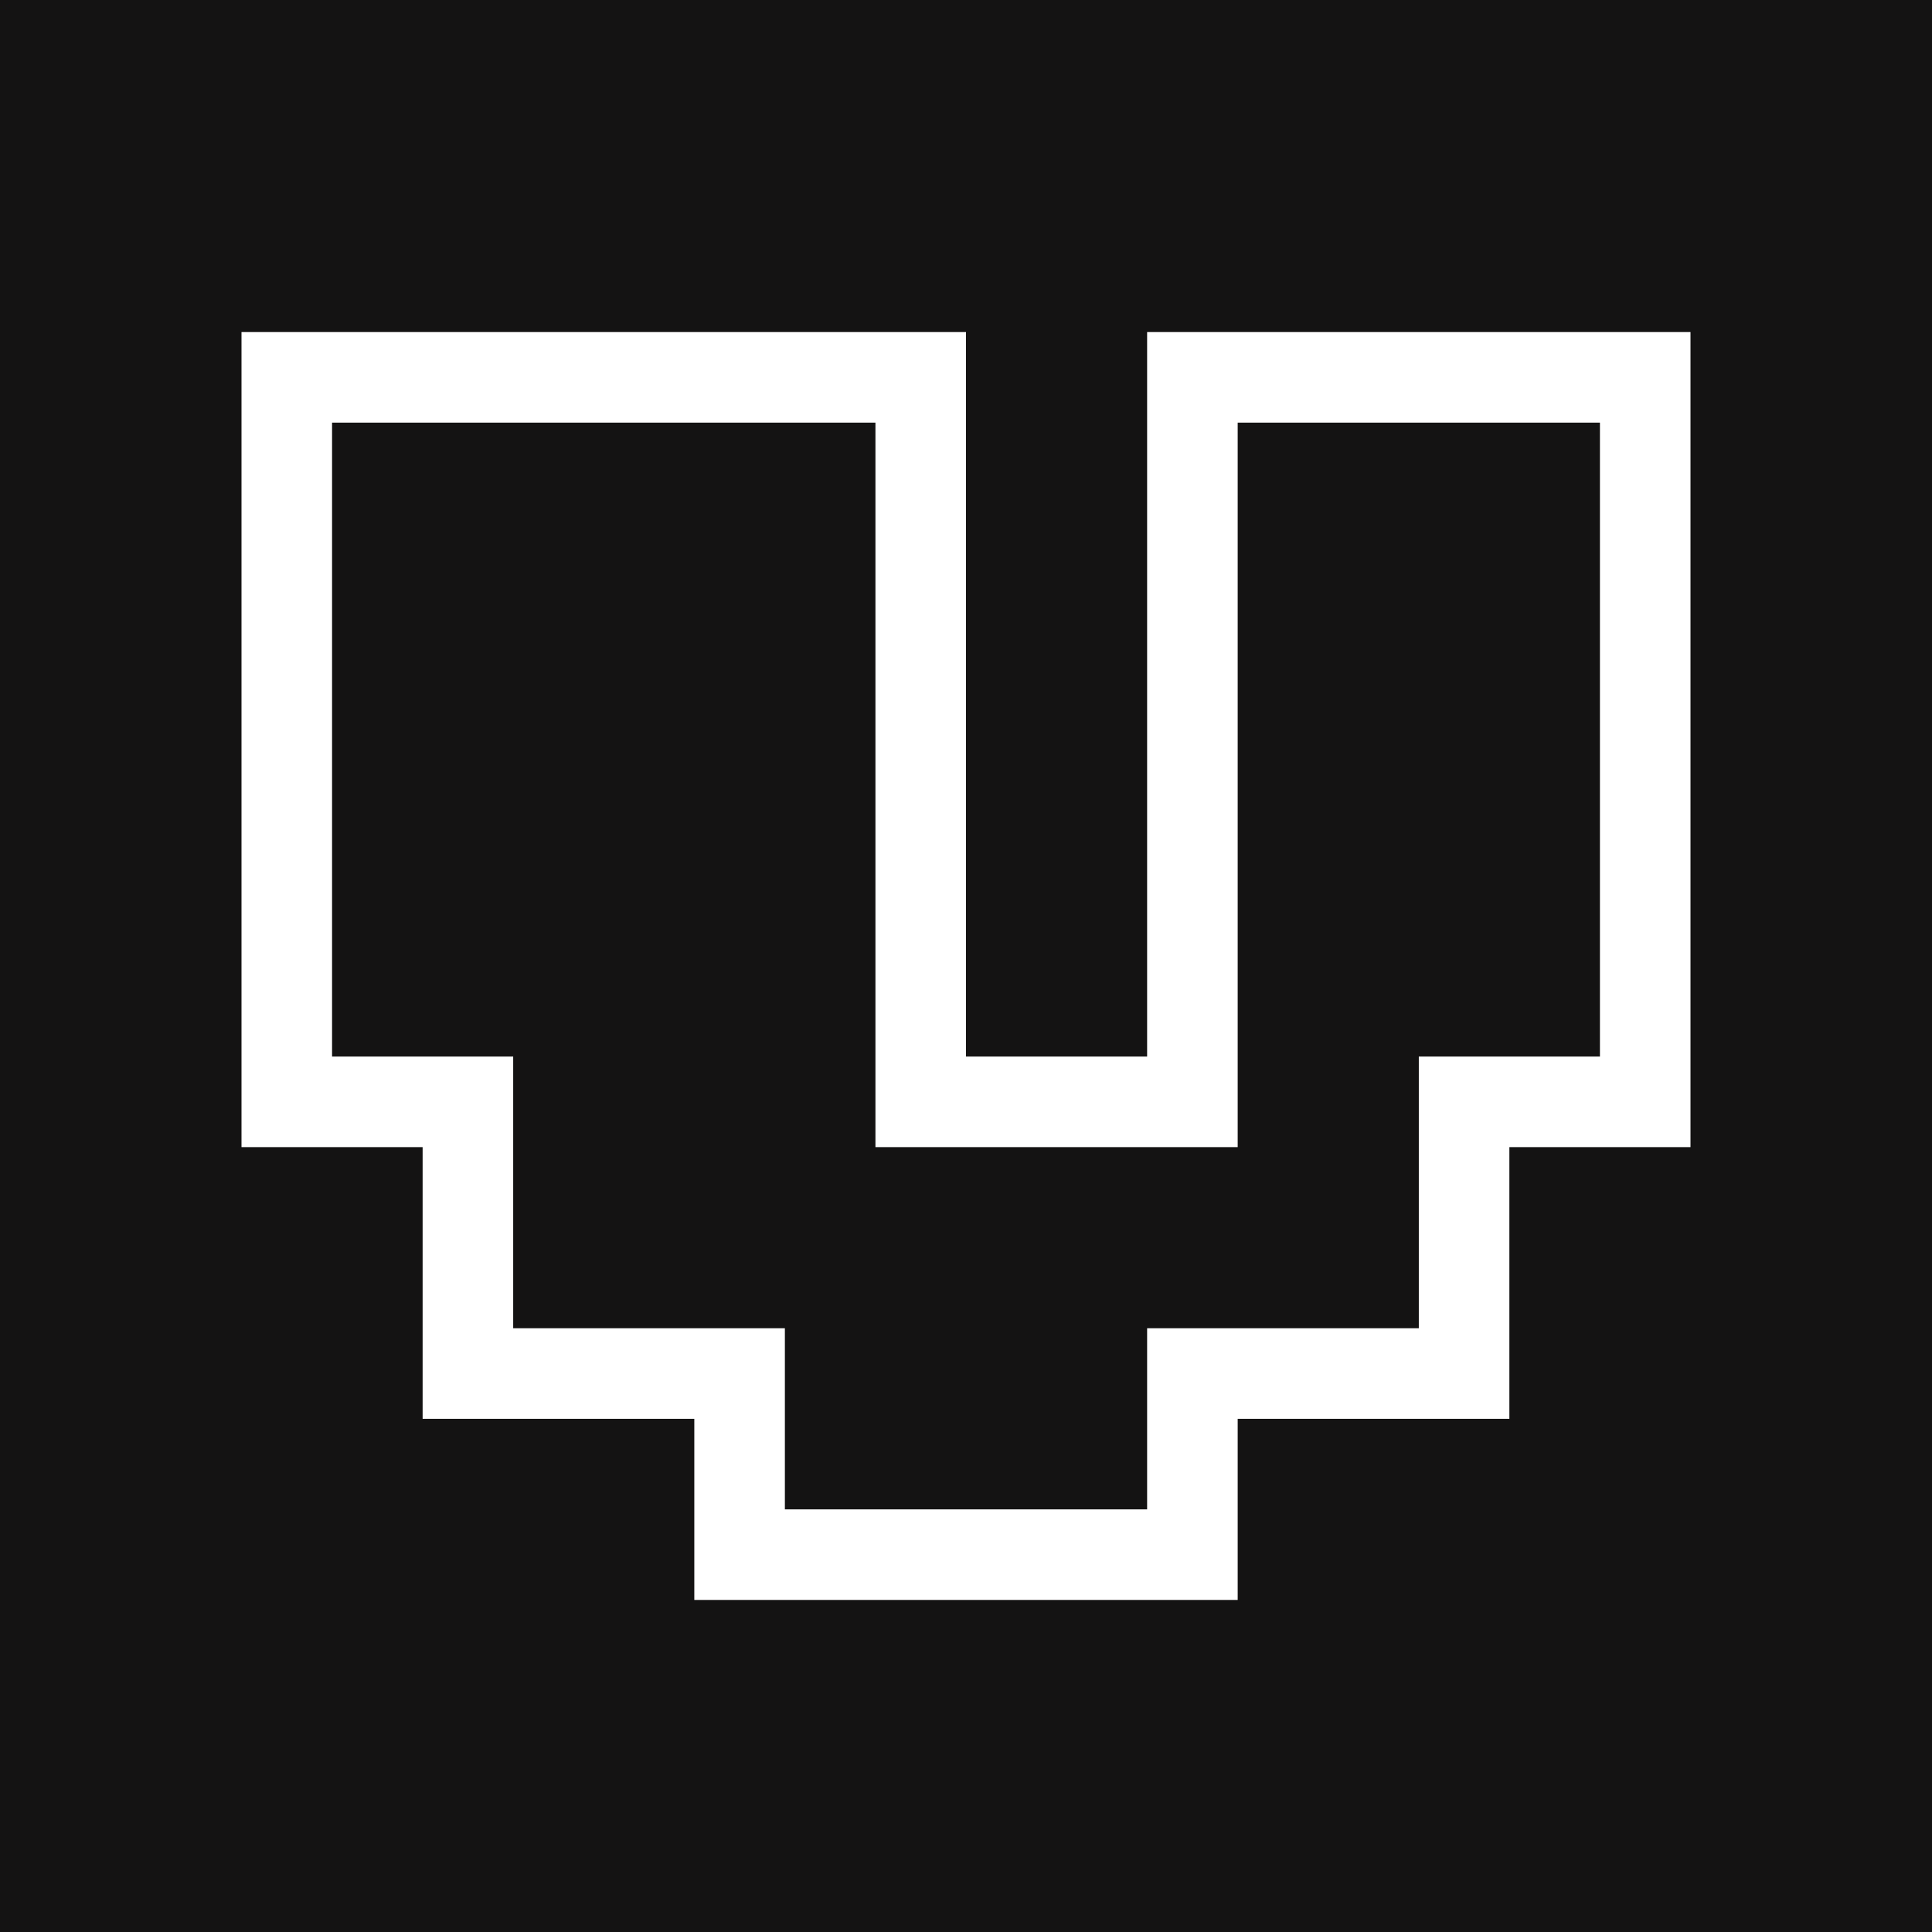
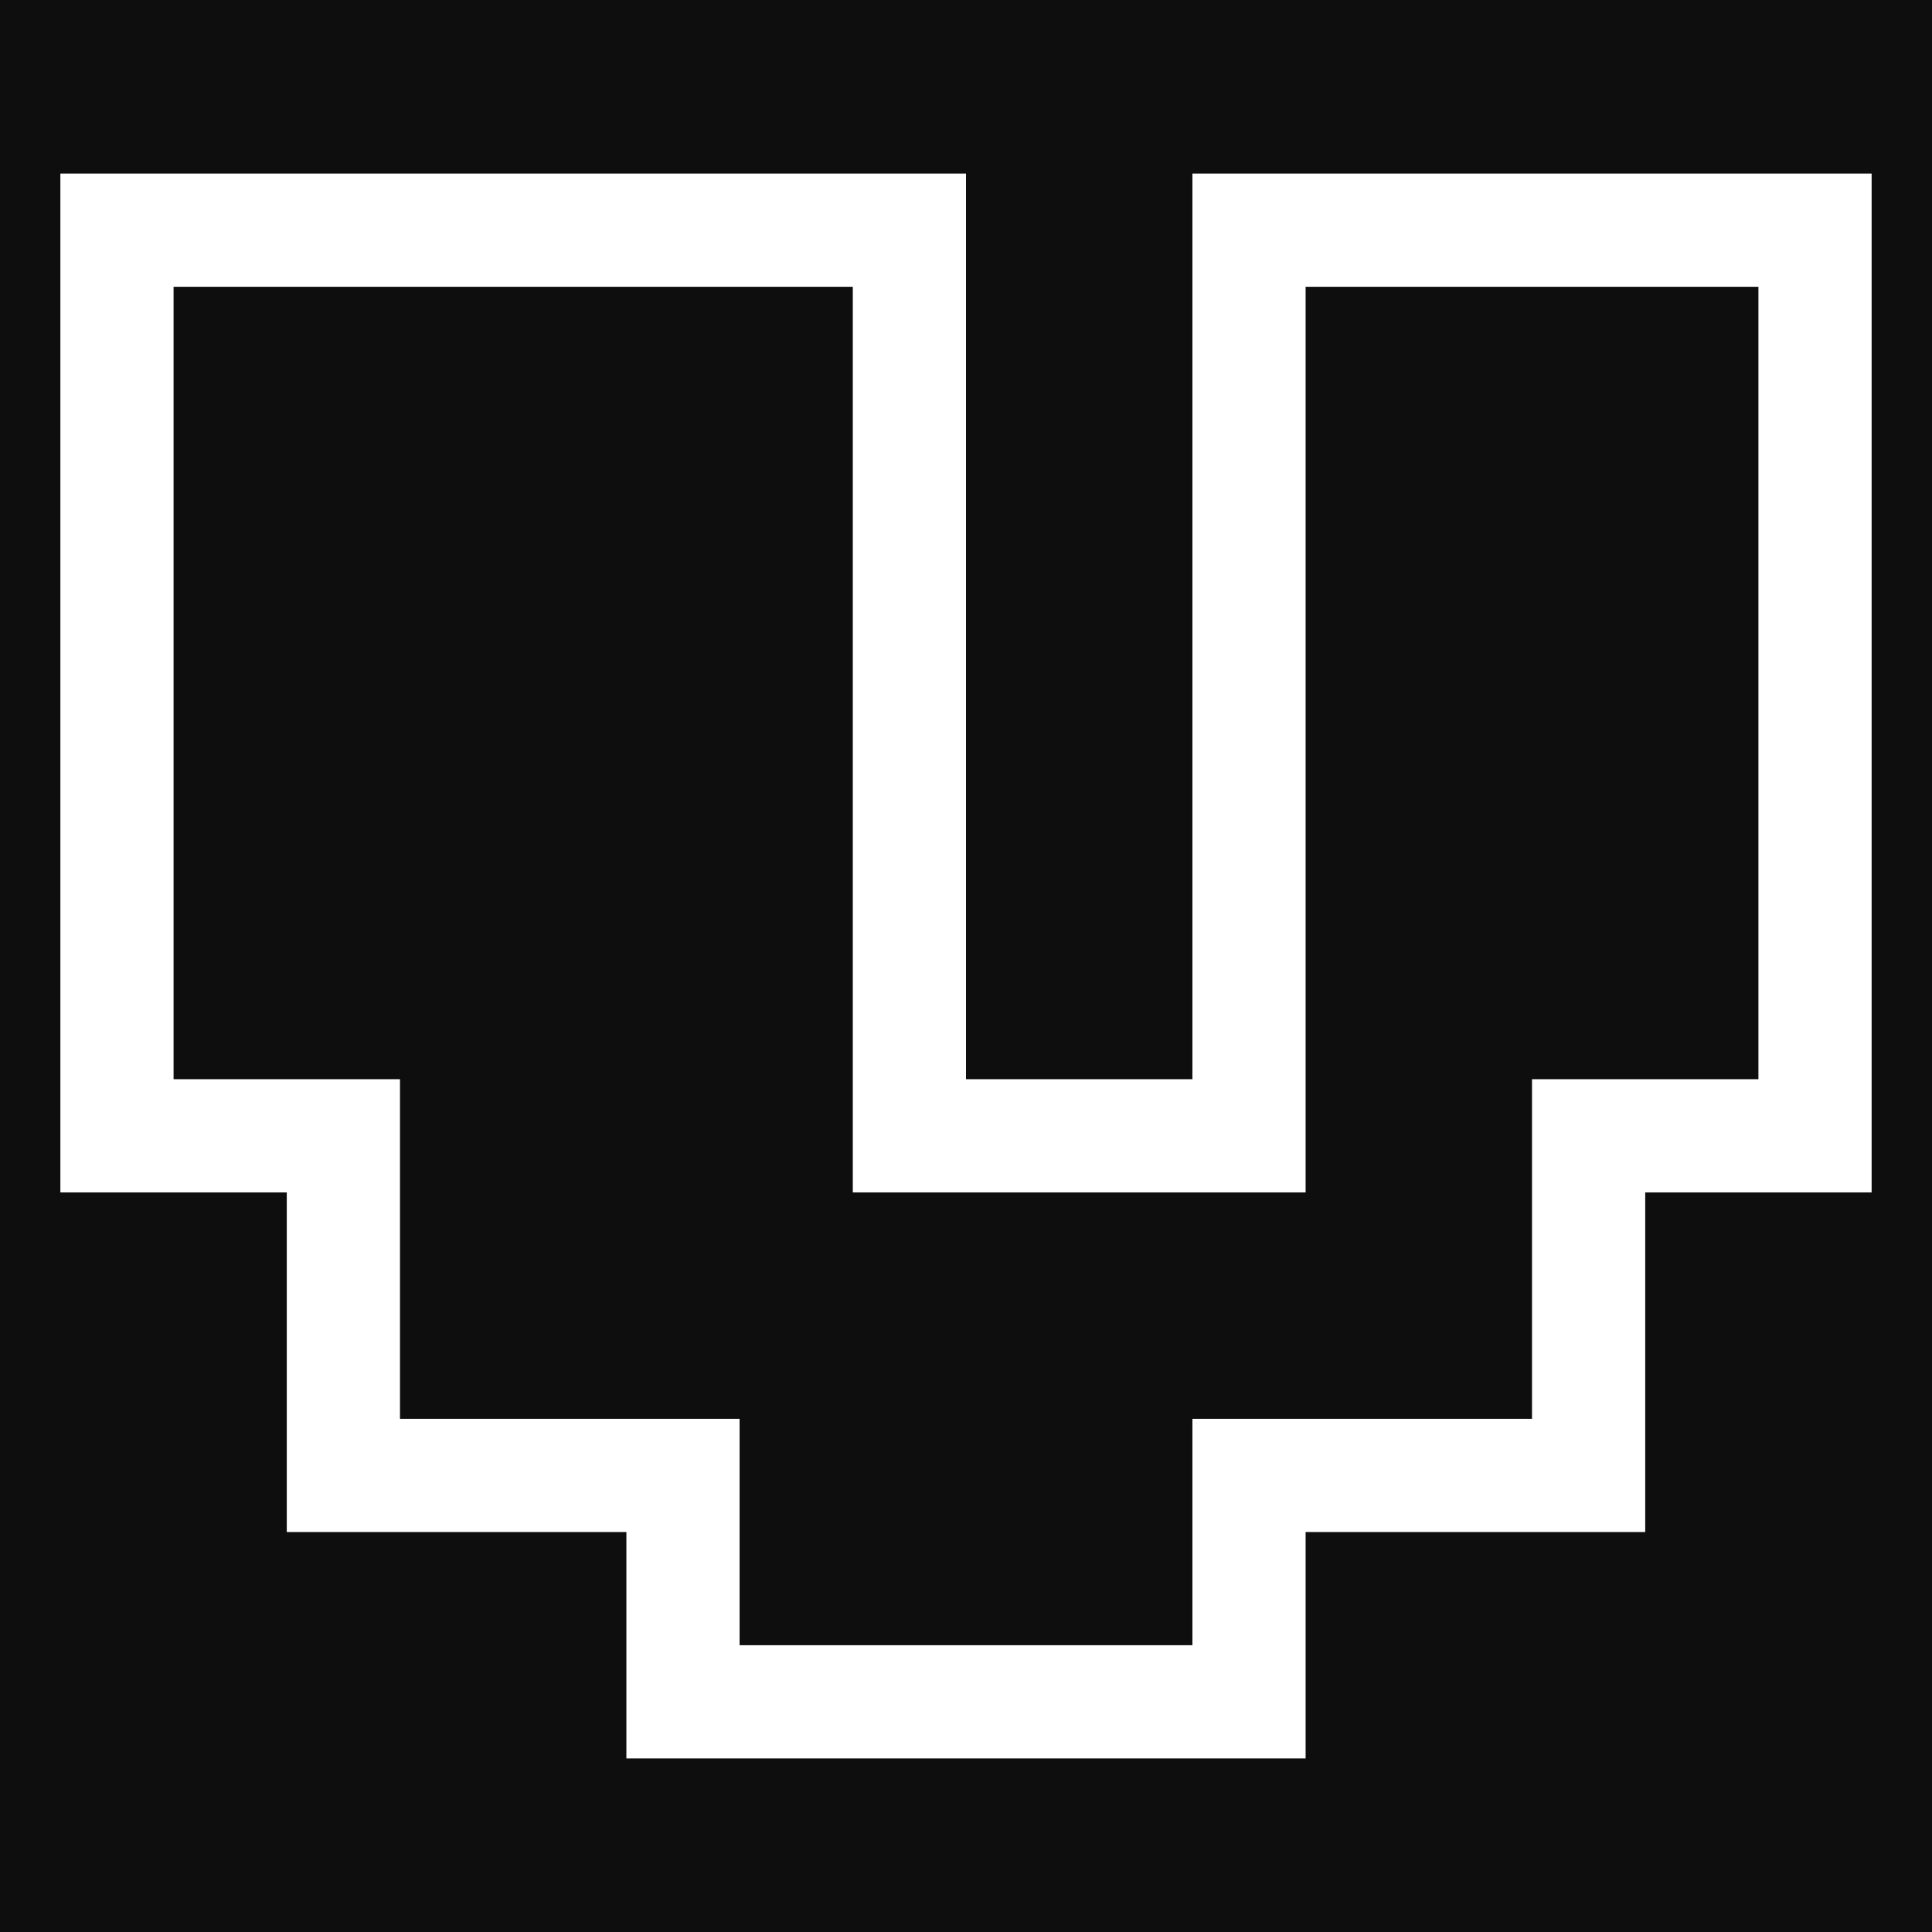
<svg xmlns="http://www.w3.org/2000/svg" viewBox="0 0 64 64">
-   <rect width="64" height="64" fill="#141313" />
-   <g transform="translate(8 11) scale(0.6)">
+   <rect width="64" height="64" fill="#0e0e0e" />
+   <g transform="translate(2 5.75) scale(0.75)">
    <path fill="#fff" fill-rule="evenodd" d="M0 0H40V40H50V0H80V45H70V60H55V70H25V60H10V45H0V5ZM10 5H5V40H15V55H30V65H50V55H65V40H75V5H55V45H35V5H15Z" />
  </g>
</svg>
